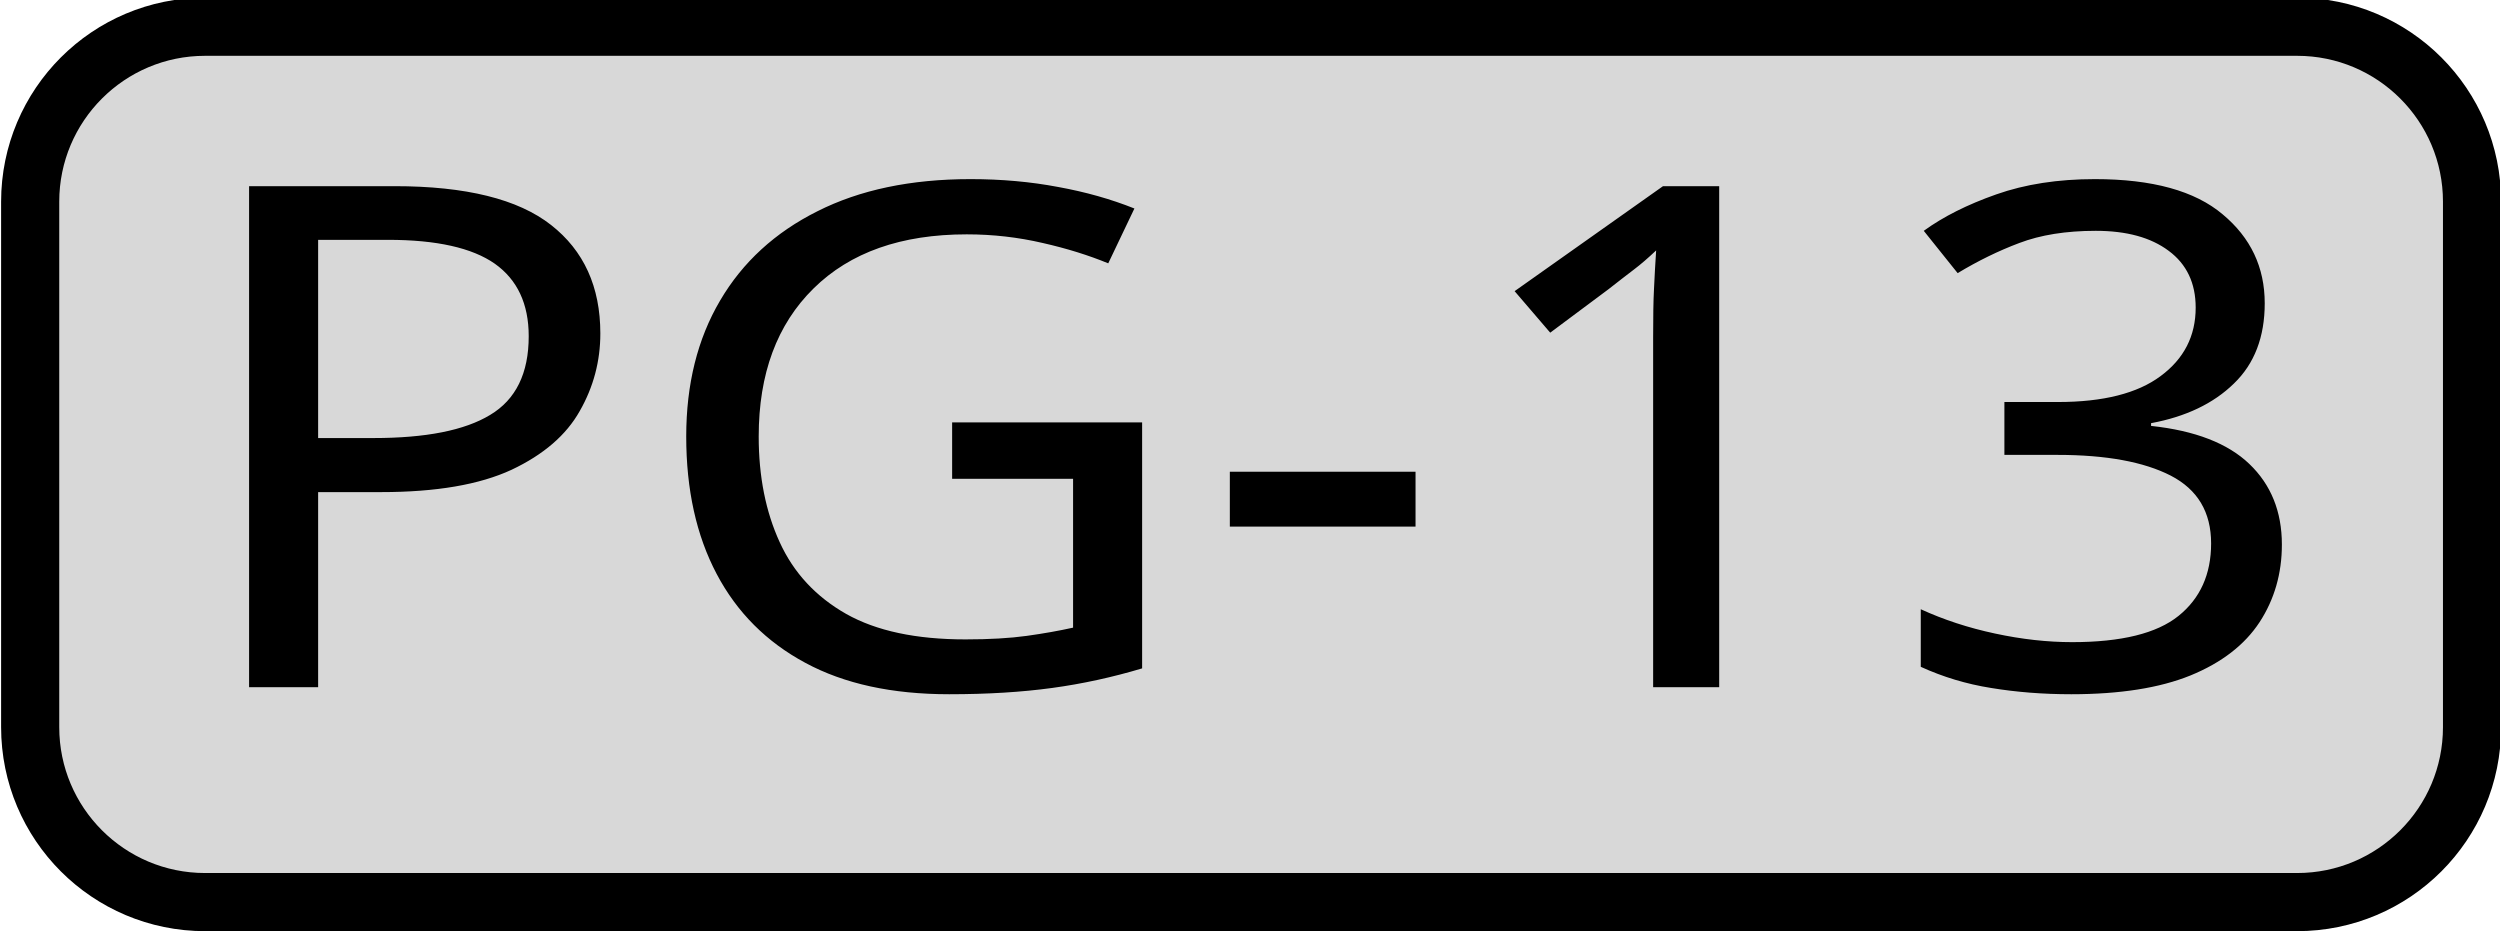
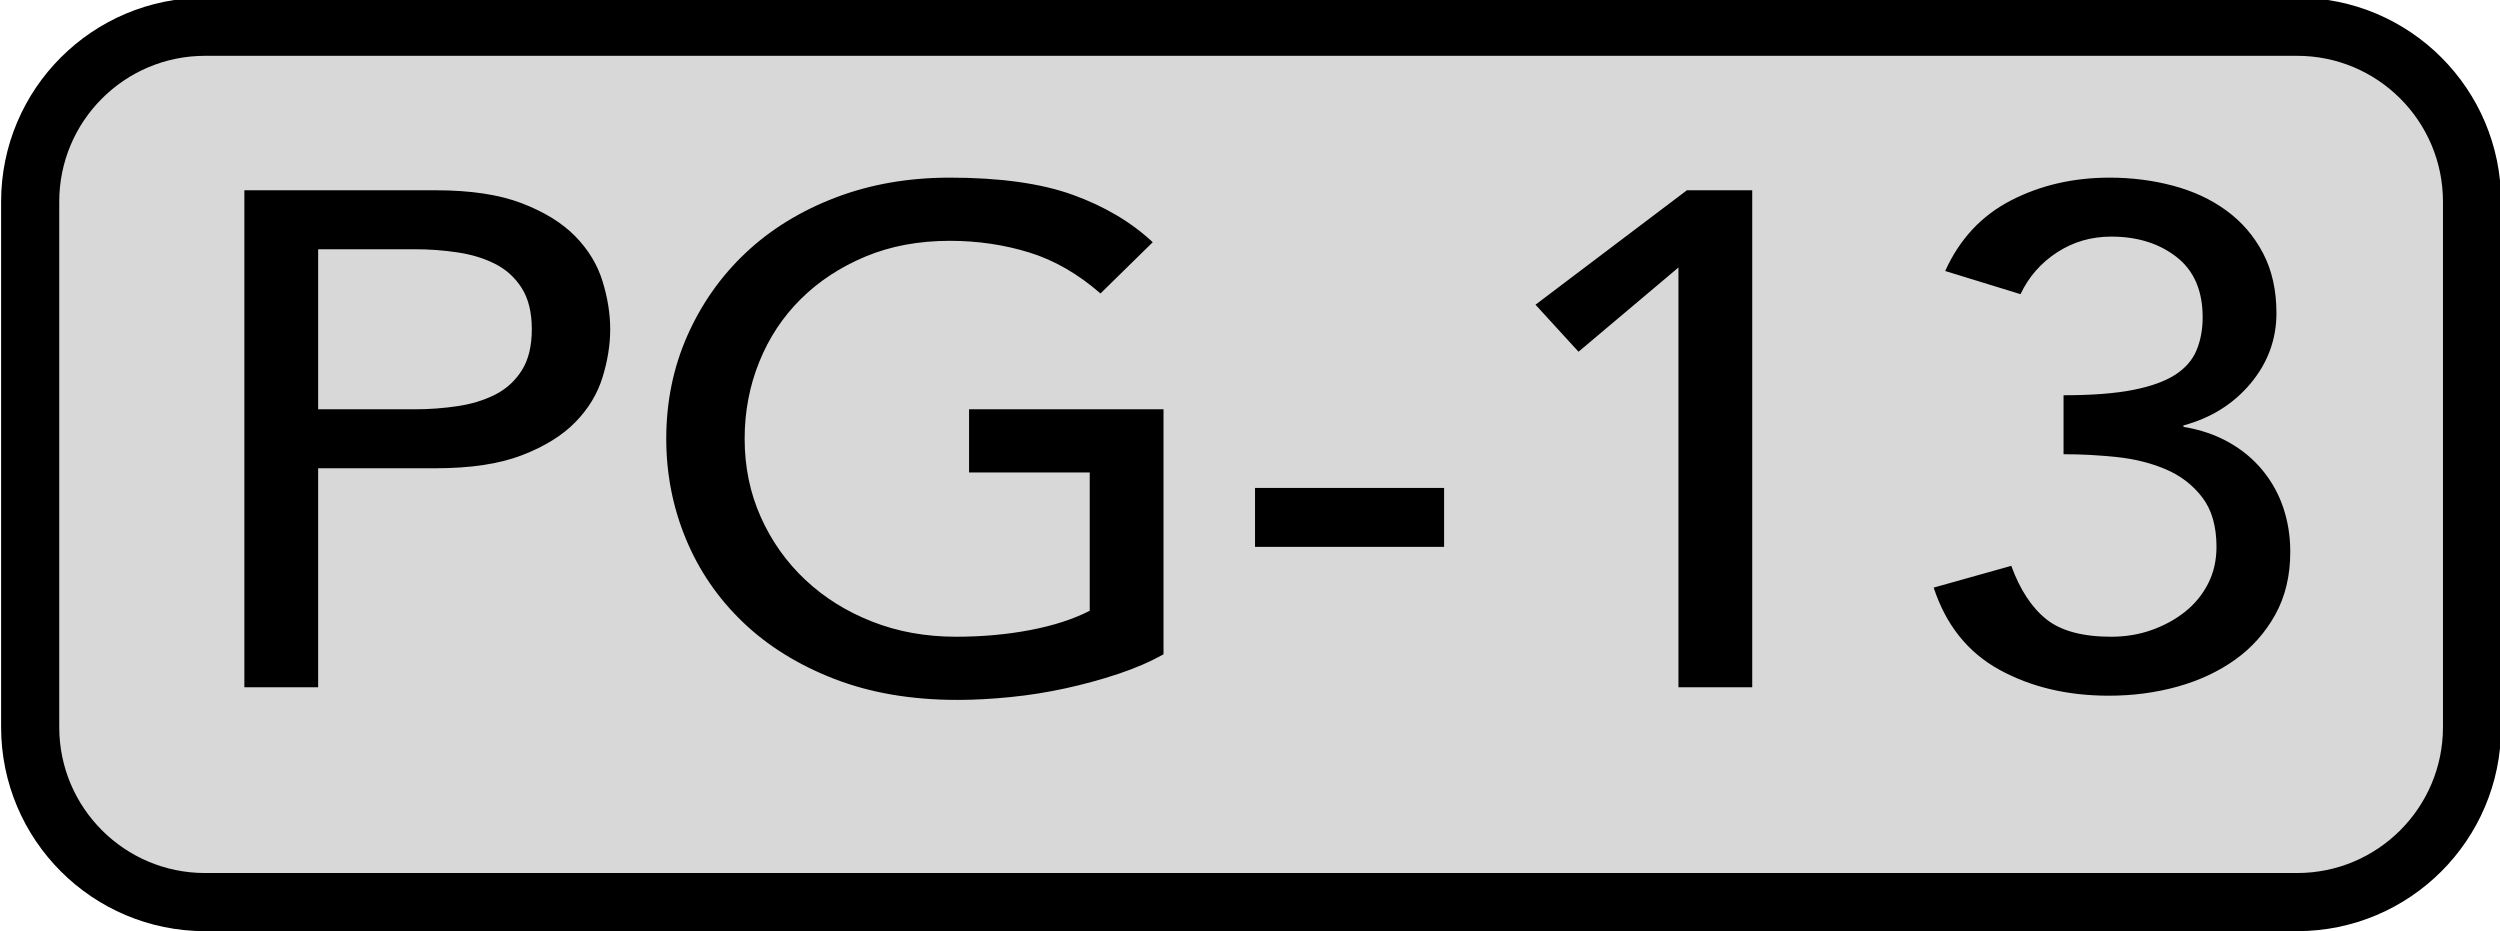
<svg xmlns="http://www.w3.org/2000/svg" fill="currentColor" class="bi bi-1-square" viewBox="0 0 43 16">
  <rect x="0.519" y="0.46" width="42" height="15.056" style="fill: rgb(216, 216, 216); stroke: rgb(0, 0, 0);" rx="3.009" ry="3.009" />
-   <text style="fill: rgb(0, 0, 0); font-family: Avenir; font-size: 28px; font-weight: 500; white-space: pre;" transform="matrix(0.472115, 0, 0, 0.431214, 4.260268, 4.515949)" x="-2.669" y="16.941">PG-13</text>
+   <path d="M -0.121 -2.883 L 6.851 -2.883 Q 8.755 -2.883 9.987 -2.365 Q 11.219 -1.847 11.933 -1.049 Q 12.647 -0.251 12.927 0.743 Q 13.207 1.737 13.207 2.661 Q 13.207 3.585 12.927 4.579 Q 12.647 5.573 11.933 6.371 Q 11.219 7.169 9.987 7.687 Q 8.755 8.205 6.851 8.205 L 2.567 8.205 L 2.567 16.941 L -0.121 16.941 Z M 2.567 5.853 L 6.095 5.853 Q 6.879 5.853 7.649 5.727 Q 8.419 5.601 9.021 5.265 Q 9.623 4.929 9.987 4.299 Q 10.351 3.669 10.351 2.661 Q 10.351 1.653 9.987 1.023 Q 9.623 0.393 9.021 0.057 Q 8.419 -0.279 7.649 -0.405 Q 6.879 -0.531 6.095 -0.531 L 2.567 -0.531 Z M 33.365 5.853 L 33.365 15.625 Q 32.637 16.073 31.713 16.409 Q 30.789 16.745 29.795 16.983 Q 28.801 17.221 27.779 17.333 Q 26.757 17.445 25.861 17.445 Q 23.341 17.445 21.367 16.605 Q 19.393 15.765 18.035 14.337 Q 16.677 12.909 15.963 11.019 Q 15.249 9.129 15.249 7.029 Q 15.249 4.817 16.019 2.913 Q 16.789 1.009 18.147 -0.391 Q 19.505 -1.791 21.409 -2.589 Q 23.313 -3.387 25.581 -3.387 Q 28.325 -3.387 30.061 -2.701 Q 31.797 -2.015 32.973 -0.811 L 31.069 1.233 Q 29.837 0.057 28.465 -0.405 Q 27.093 -0.867 25.581 -0.867 Q 23.873 -0.867 22.501 -0.237 Q 21.129 0.393 20.149 1.457 Q 19.169 2.521 18.637 3.963 Q 18.105 5.405 18.105 7.029 Q 18.105 8.709 18.693 10.151 Q 19.281 11.593 20.317 12.657 Q 21.353 13.721 22.753 14.323 Q 24.153 14.925 25.805 14.925 Q 27.233 14.925 28.507 14.659 Q 29.781 14.393 30.677 13.889 L 30.677 8.373 L 26.281 8.373 L 26.281 5.853 Z M 43.587 11.341 L 36.699 11.341 L 36.699 8.989 L 43.587 8.989 Z M 52.125 0.197 L 48.485 3.557 L 46.917 1.681 L 52.433 -2.883 L 54.813 -2.883 L 54.813 16.941 L 52.125 16.941 Z M 64.251 12.097 Q 64.727 13.525 65.525 14.225 Q 66.323 14.925 67.891 14.925 Q 68.675 14.925 69.361 14.659 Q 70.047 14.393 70.579 13.931 Q 71.111 13.469 71.419 12.811 Q 71.727 12.153 71.727 11.341 Q 71.727 10.109 71.209 9.367 Q 70.691 8.625 69.879 8.247 Q 69.067 7.869 68.087 7.757 Q 67.107 7.645 66.155 7.645 L 66.155 5.293 Q 67.695 5.293 68.675 5.083 Q 69.655 4.873 70.215 4.481 Q 70.775 4.089 70.999 3.501 Q 71.223 2.913 71.223 2.185 Q 71.223 0.589 70.271 -0.223 Q 69.319 -1.035 67.891 -1.035 Q 66.799 -1.035 65.917 -0.405 Q 65.035 0.225 64.587 1.261 L 61.843 0.337 Q 62.627 -1.567 64.237 -2.477 Q 65.847 -3.387 67.835 -3.387 Q 69.039 -3.387 70.145 -3.065 Q 71.251 -2.743 72.091 -2.071 Q 72.931 -1.399 73.421 -0.377 Q 73.911 0.645 73.911 2.017 Q 73.911 3.585 72.973 4.817 Q 72.035 6.049 70.523 6.497 L 70.523 6.553 Q 71.447 6.721 72.175 7.169 Q 72.903 7.617 73.407 8.289 Q 73.911 8.961 74.163 9.787 Q 74.415 10.613 74.415 11.537 Q 74.415 12.965 73.869 14.043 Q 73.323 15.121 72.413 15.835 Q 71.503 16.549 70.313 16.913 Q 69.123 17.277 67.807 17.277 Q 65.539 17.277 63.817 16.241 Q 62.095 15.205 61.423 12.965 Z" transform="matrix(0.472115, 0, 0, 0.431214, 4.260268, 4.515949)" style="fill: rgb(0, 0, 0); text-wrap-mode: nowrap;" />
</svg>
